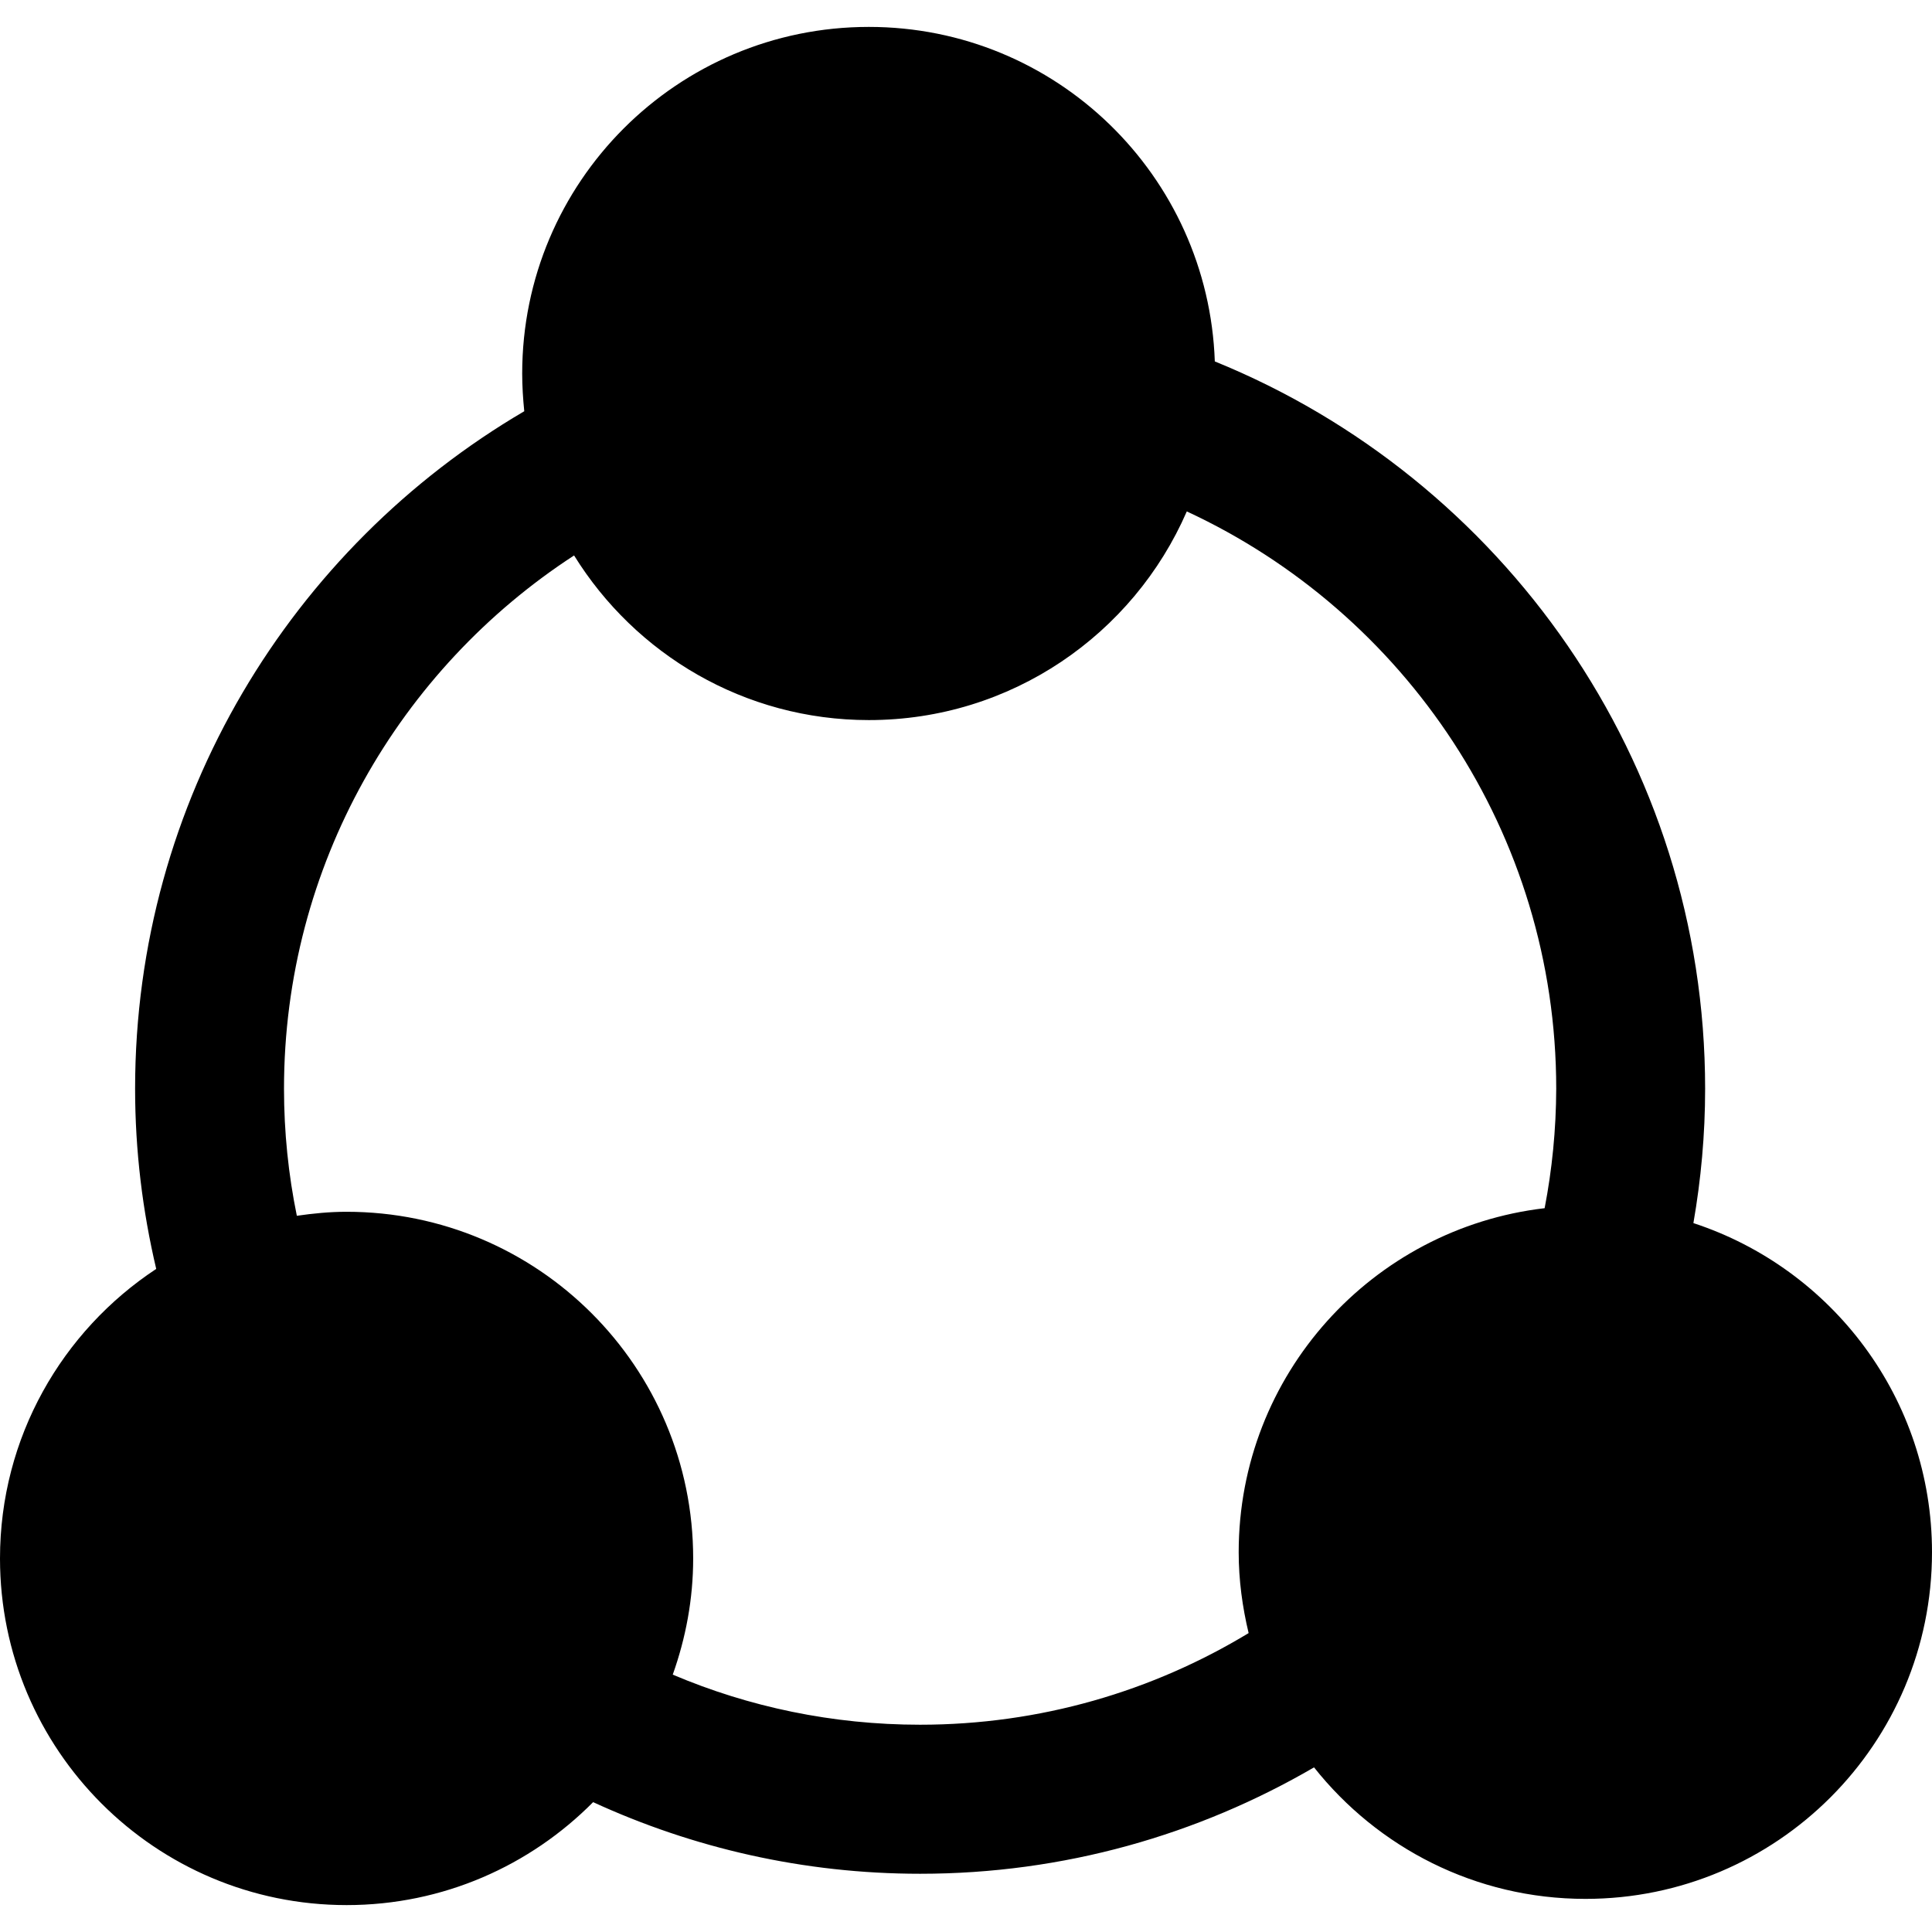
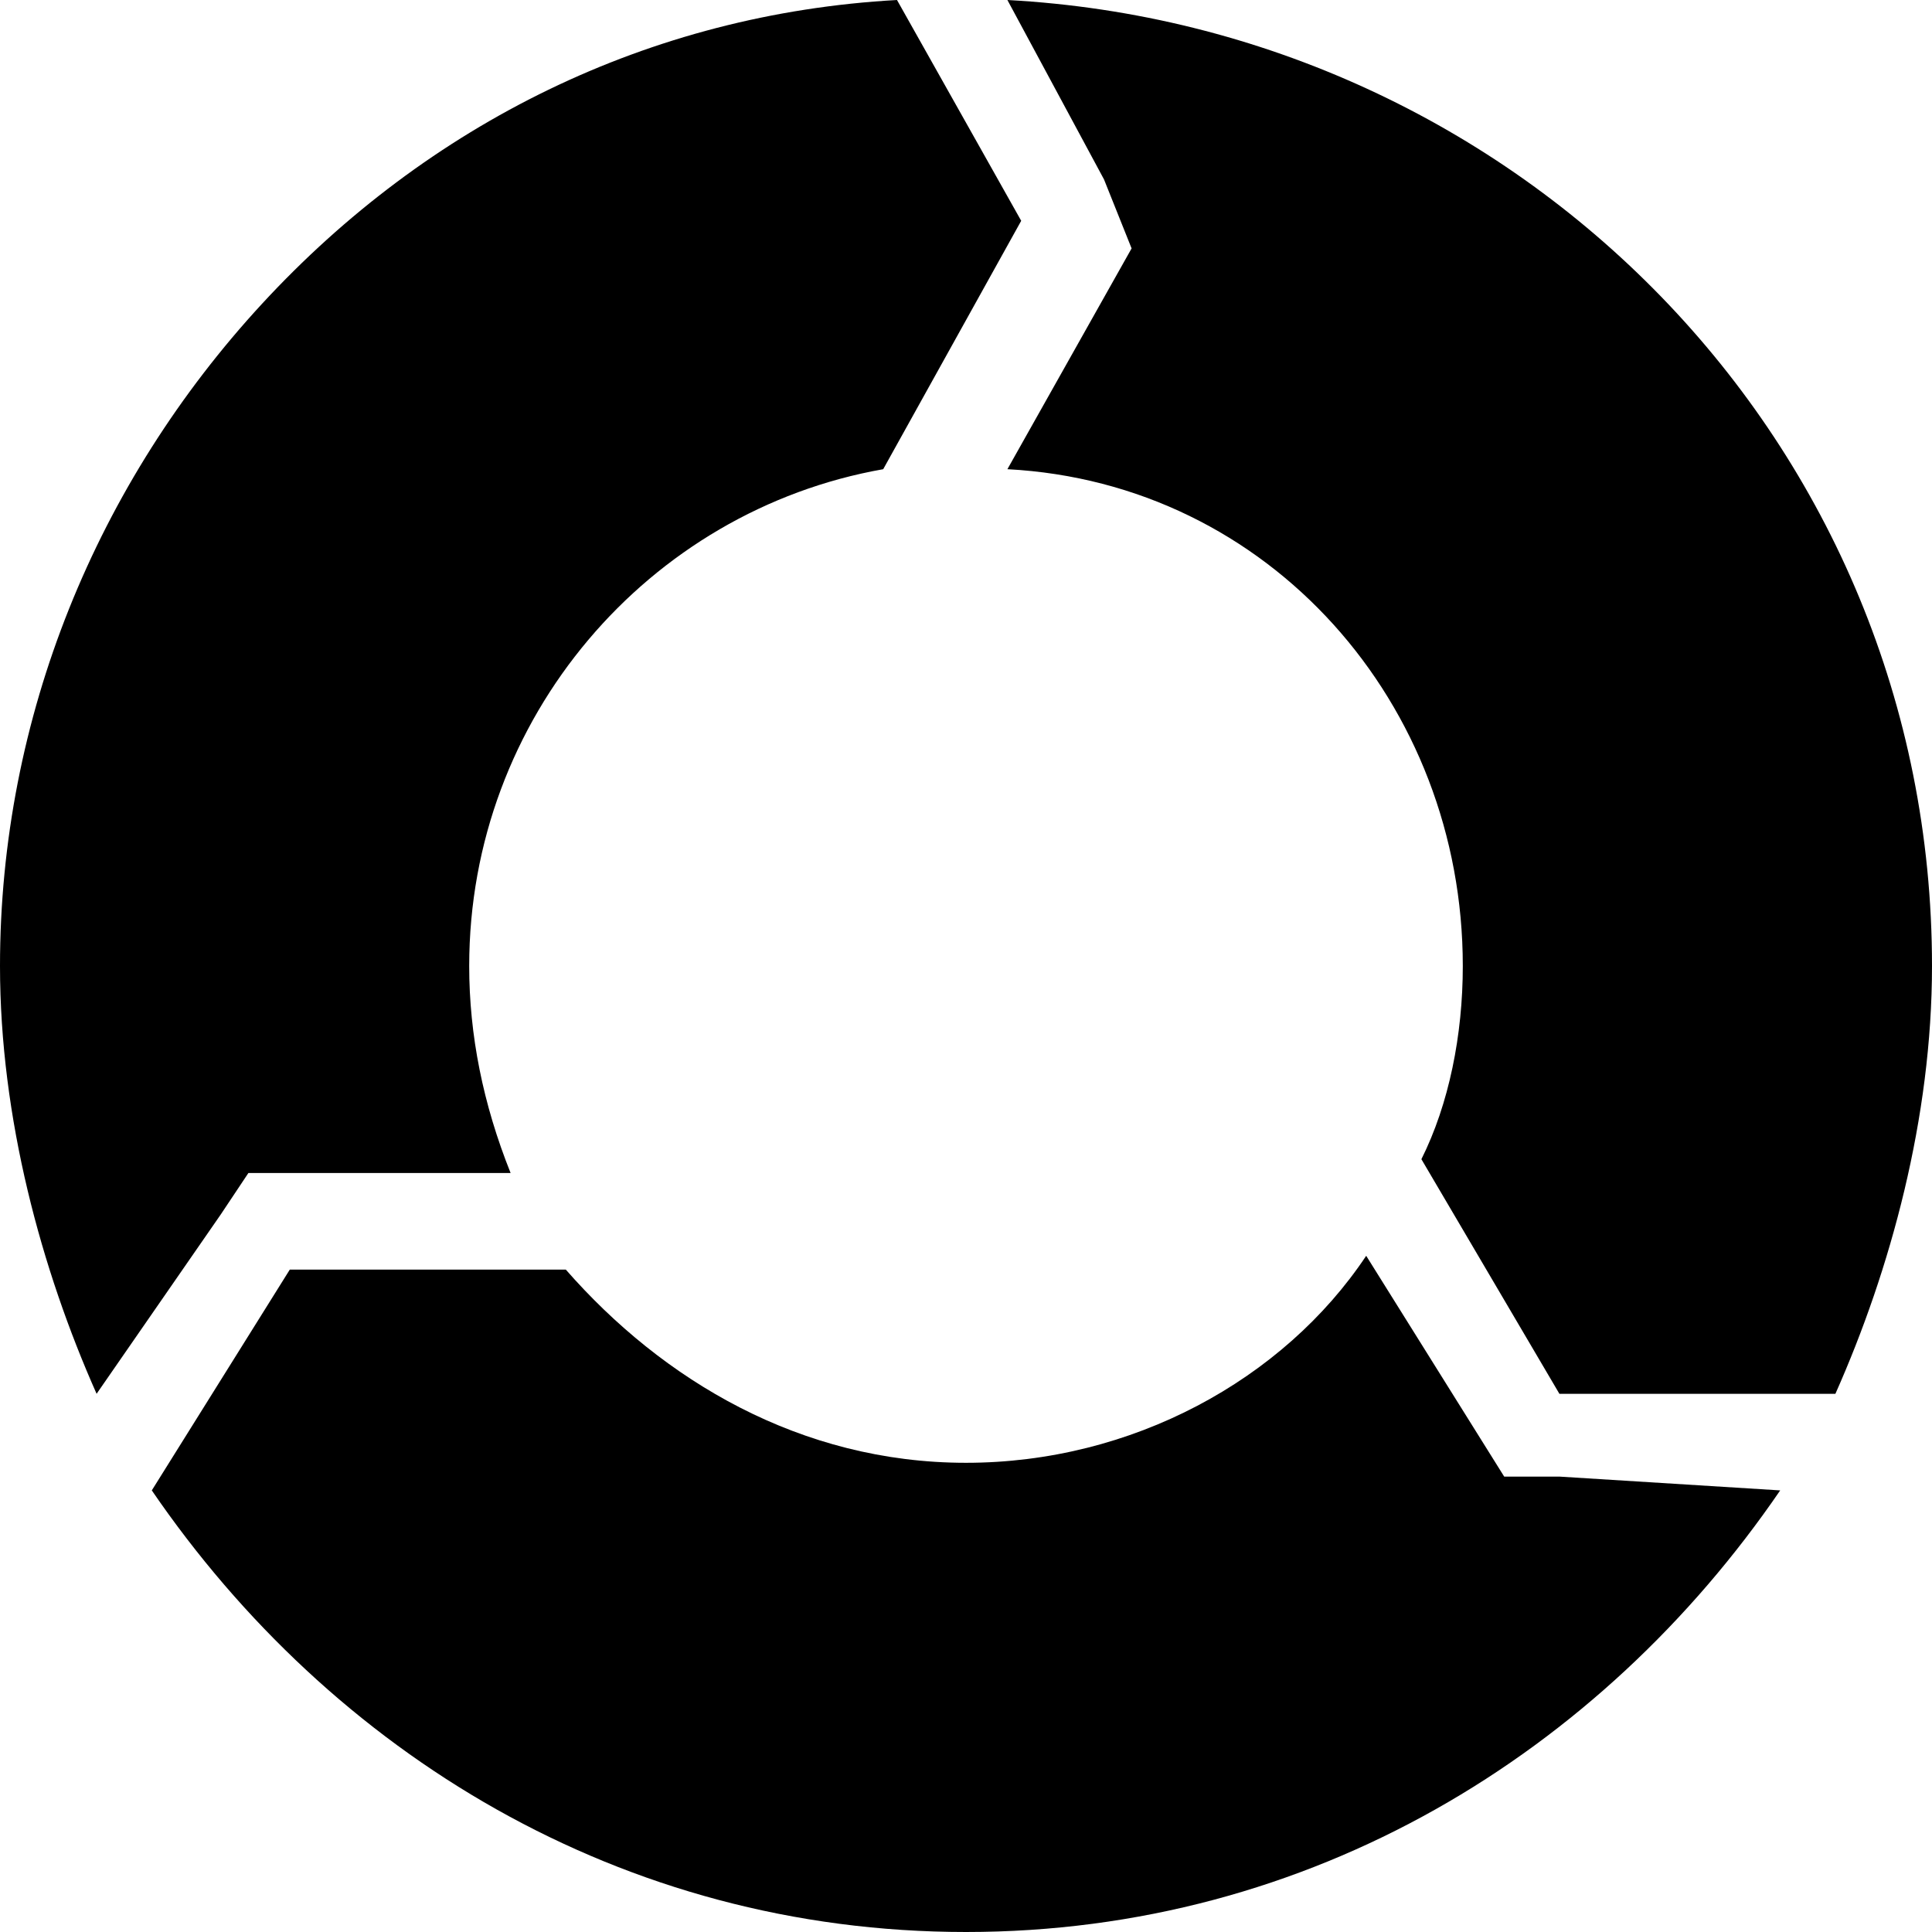
<svg xmlns="http://www.w3.org/2000/svg" version="1.1" id="lifecycle" x="0px" y="0px" viewBox="0 0 14 14" style="enable-background:new 0 0 14 14;" xml:space="preserve">
-   <path d="M12.271,8.863c0.055-0.316,0.085-0.641,0.085-0.973  c0-2.382-1.472-4.425-3.553-5.271C8.756,1.272,7.653,0.195,6.296,0.195  c-1.387,0-2.512,1.124-2.512,2.512c0,0.092,0.006,0.183,0.015,0.273  C2.114,3.968,0.979,5.798,0.979,7.889c0,0.45,0.054,0.886,0.153,1.306  C0.45,9.645,0,10.416,0,11.293c0,1.387,1.125,2.512,2.512,2.512  c0.699,0,1.33-0.286,1.786-0.746c0.722,0.332,1.524,0.519,2.37,0.519  c1.04,0,2.014-0.282,2.854-0.771c0.46,0.58,1.169,0.953,1.967,0.953  C12.876,13.76,14,12.635,14,11.248C14,10.135,13.275,9.192,12.271,8.863z   M11.193,8.755c-1.248,0.146-2.217,1.206-2.217,2.493  c0,0.202,0.027,0.398,0.072,0.586c-0.695,0.421-1.51,0.664-2.381,0.664  c-0.635,0-1.241-0.129-1.792-0.363c0.094-0.264,0.148-0.546,0.148-0.842  c0-1.387-1.124-2.512-2.512-2.512c-0.123,0-0.242,0.012-0.36,0.029  c-0.061-0.298-0.093-0.606-0.093-0.921c0-1.617,0.838-3.042,2.102-3.864  C4.603,4.74,5.393,5.218,6.296,5.218c1.032,0,1.917-0.622,2.304-1.512  c1.579,0.732,2.677,2.331,2.677,4.183C11.276,8.186,11.247,8.475,11.193,8.755z" />
+   <path id="XMLID_1_" d="M7.3,0C11,0.2,14,3.2,14,7c0,1.1-0.3,2.2-0.7,3.1h-2l-1-1.7C10.5,8,10.6,7.5,10.6,7c0-1.9-1.4-3.5-3.3-3.6  l0.9-1.6L8,1.3L7.3,0z M11.3,10.7l-0.4,0l-1-1.6C9.3,10,8.2,10.6,7,10.6S4.8,10,4.1,9.2h-2l-1,1.6C2.4,12.7,4.5,14,7,14  s4.6-1.3,5.9-3.2L11.3,10.7z M6.5,0C4.7,0.1,3.1,0.9,1.9,2.2C0.7,3.5,0,5.2,0,7c0,1.1,0.3,2.2,0.7,3.1l0.9-1.3l0.2-0.3h1.9  C3.5,8,3.4,7.5,3.4,7c0-1.8,1.3-3.3,3-3.6l1-1.8L6.5,0z" />
</svg>
